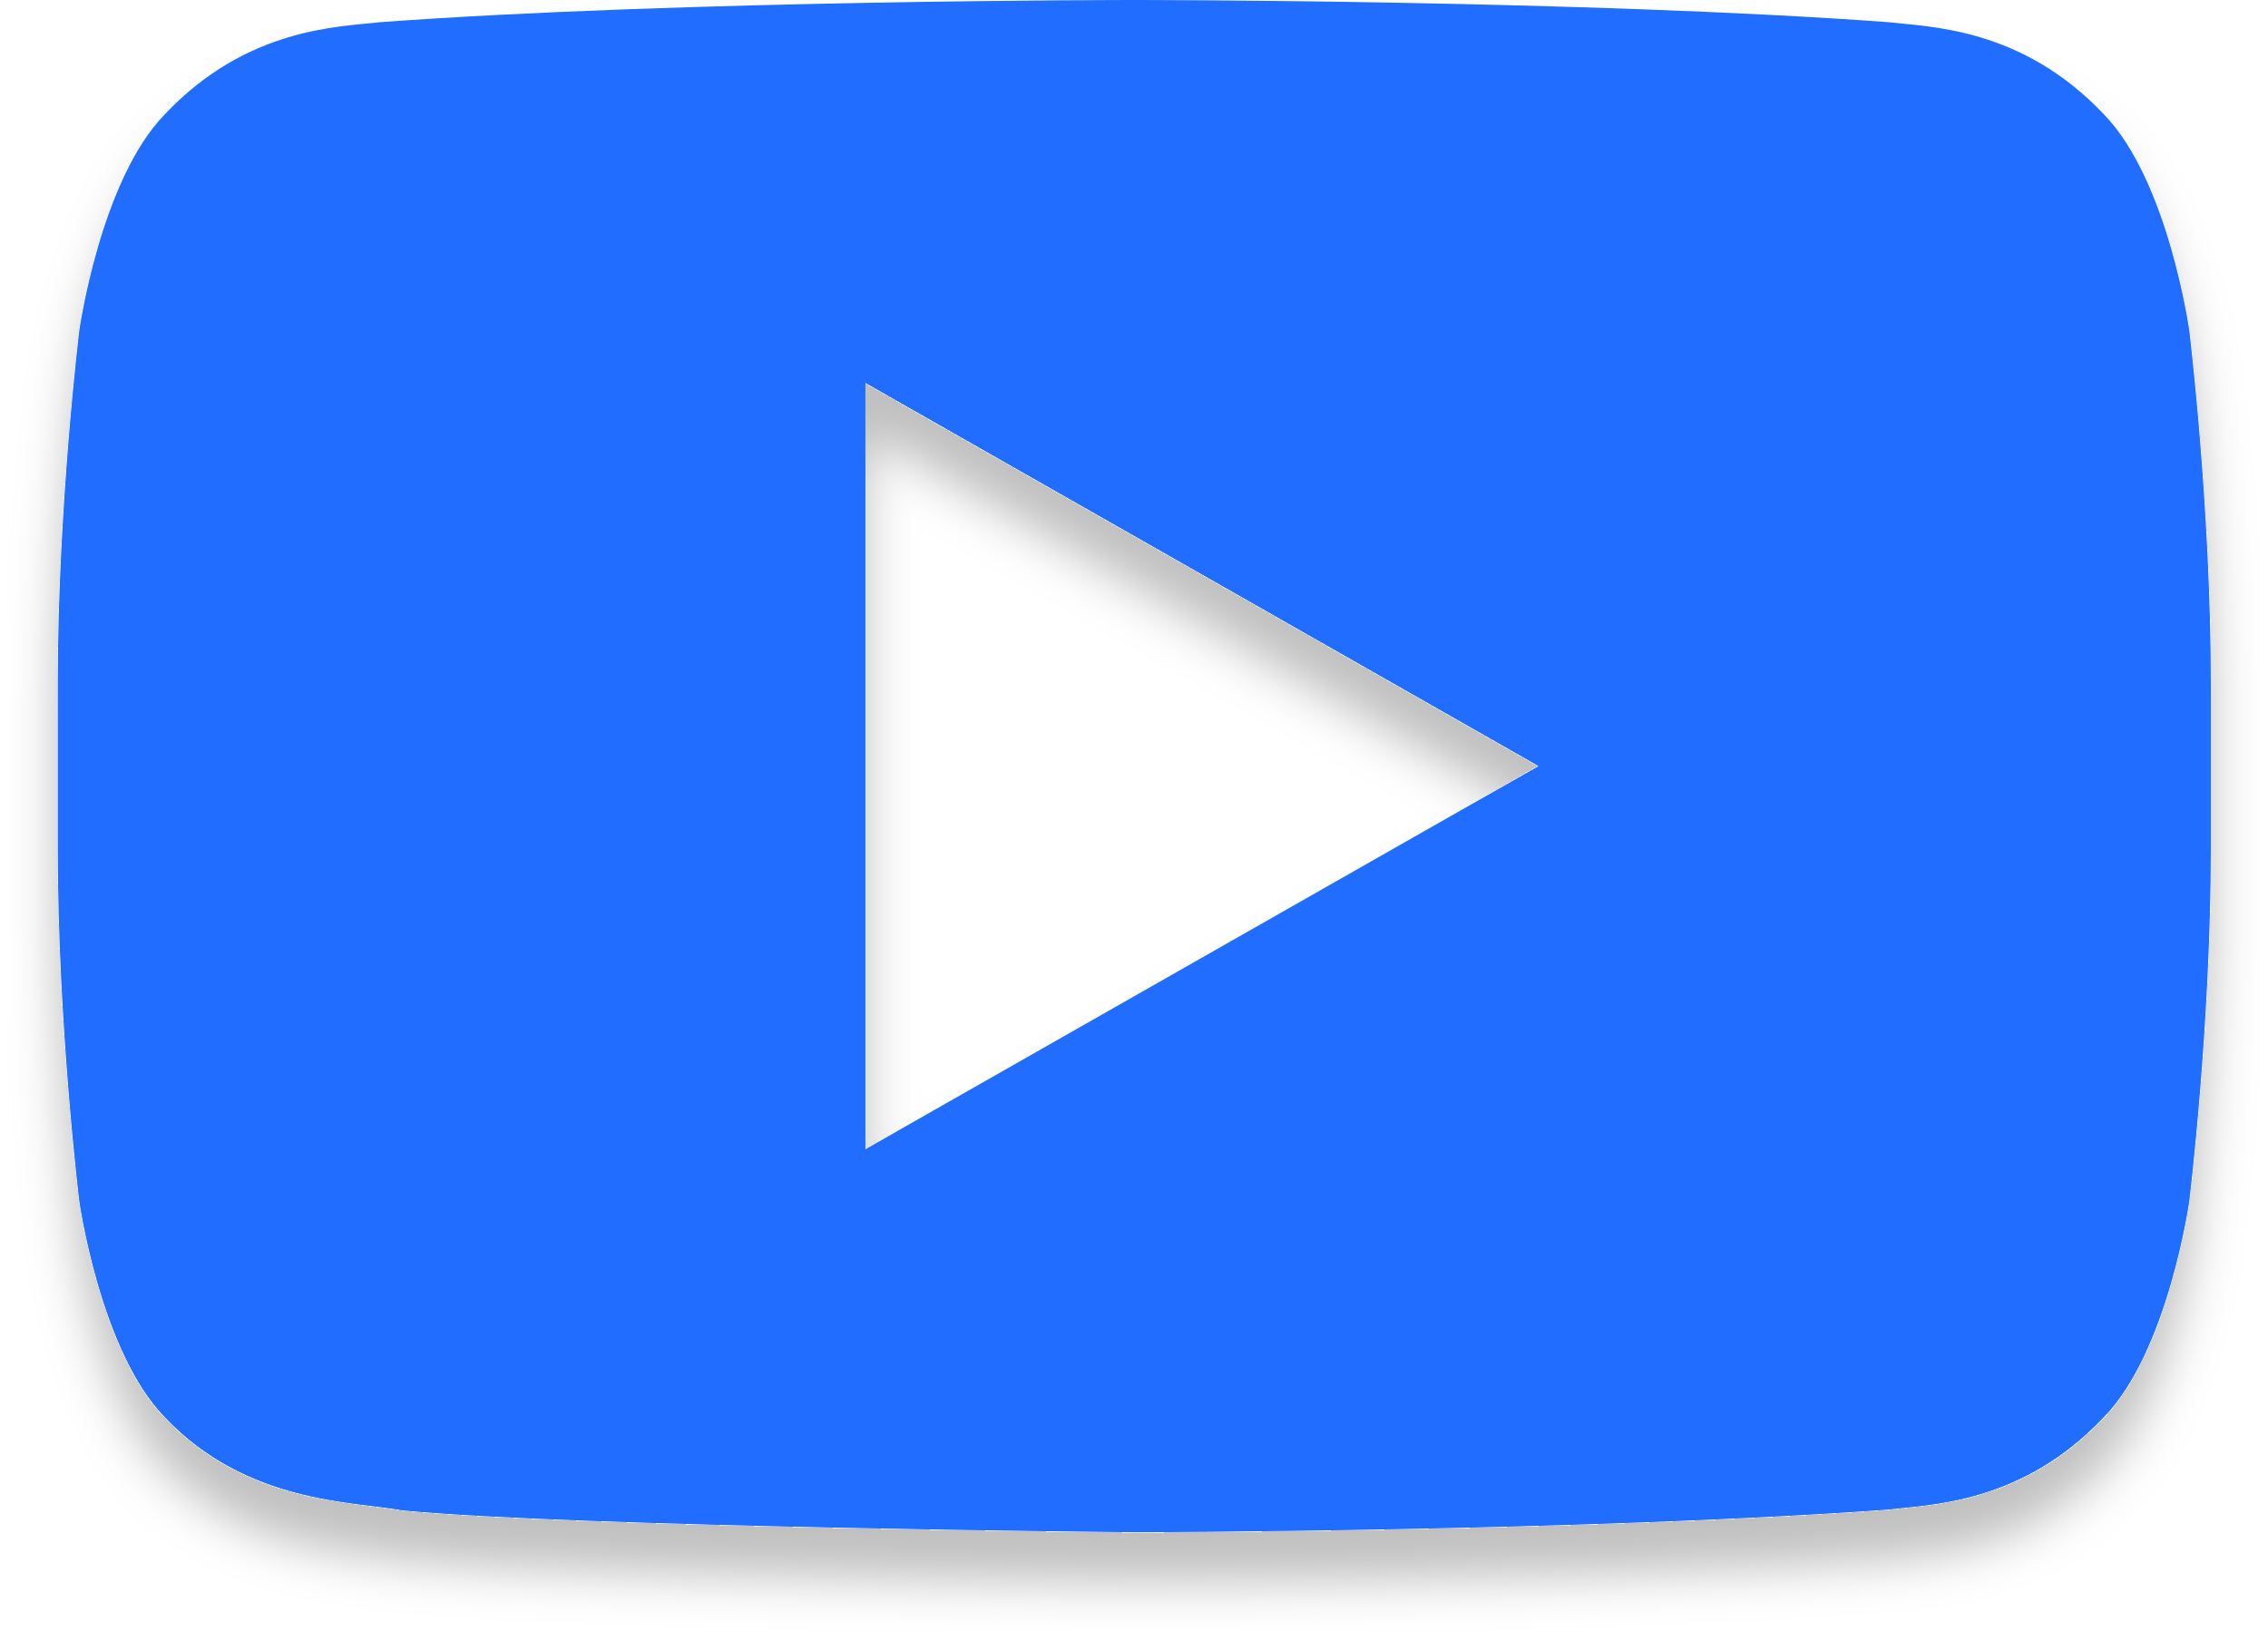
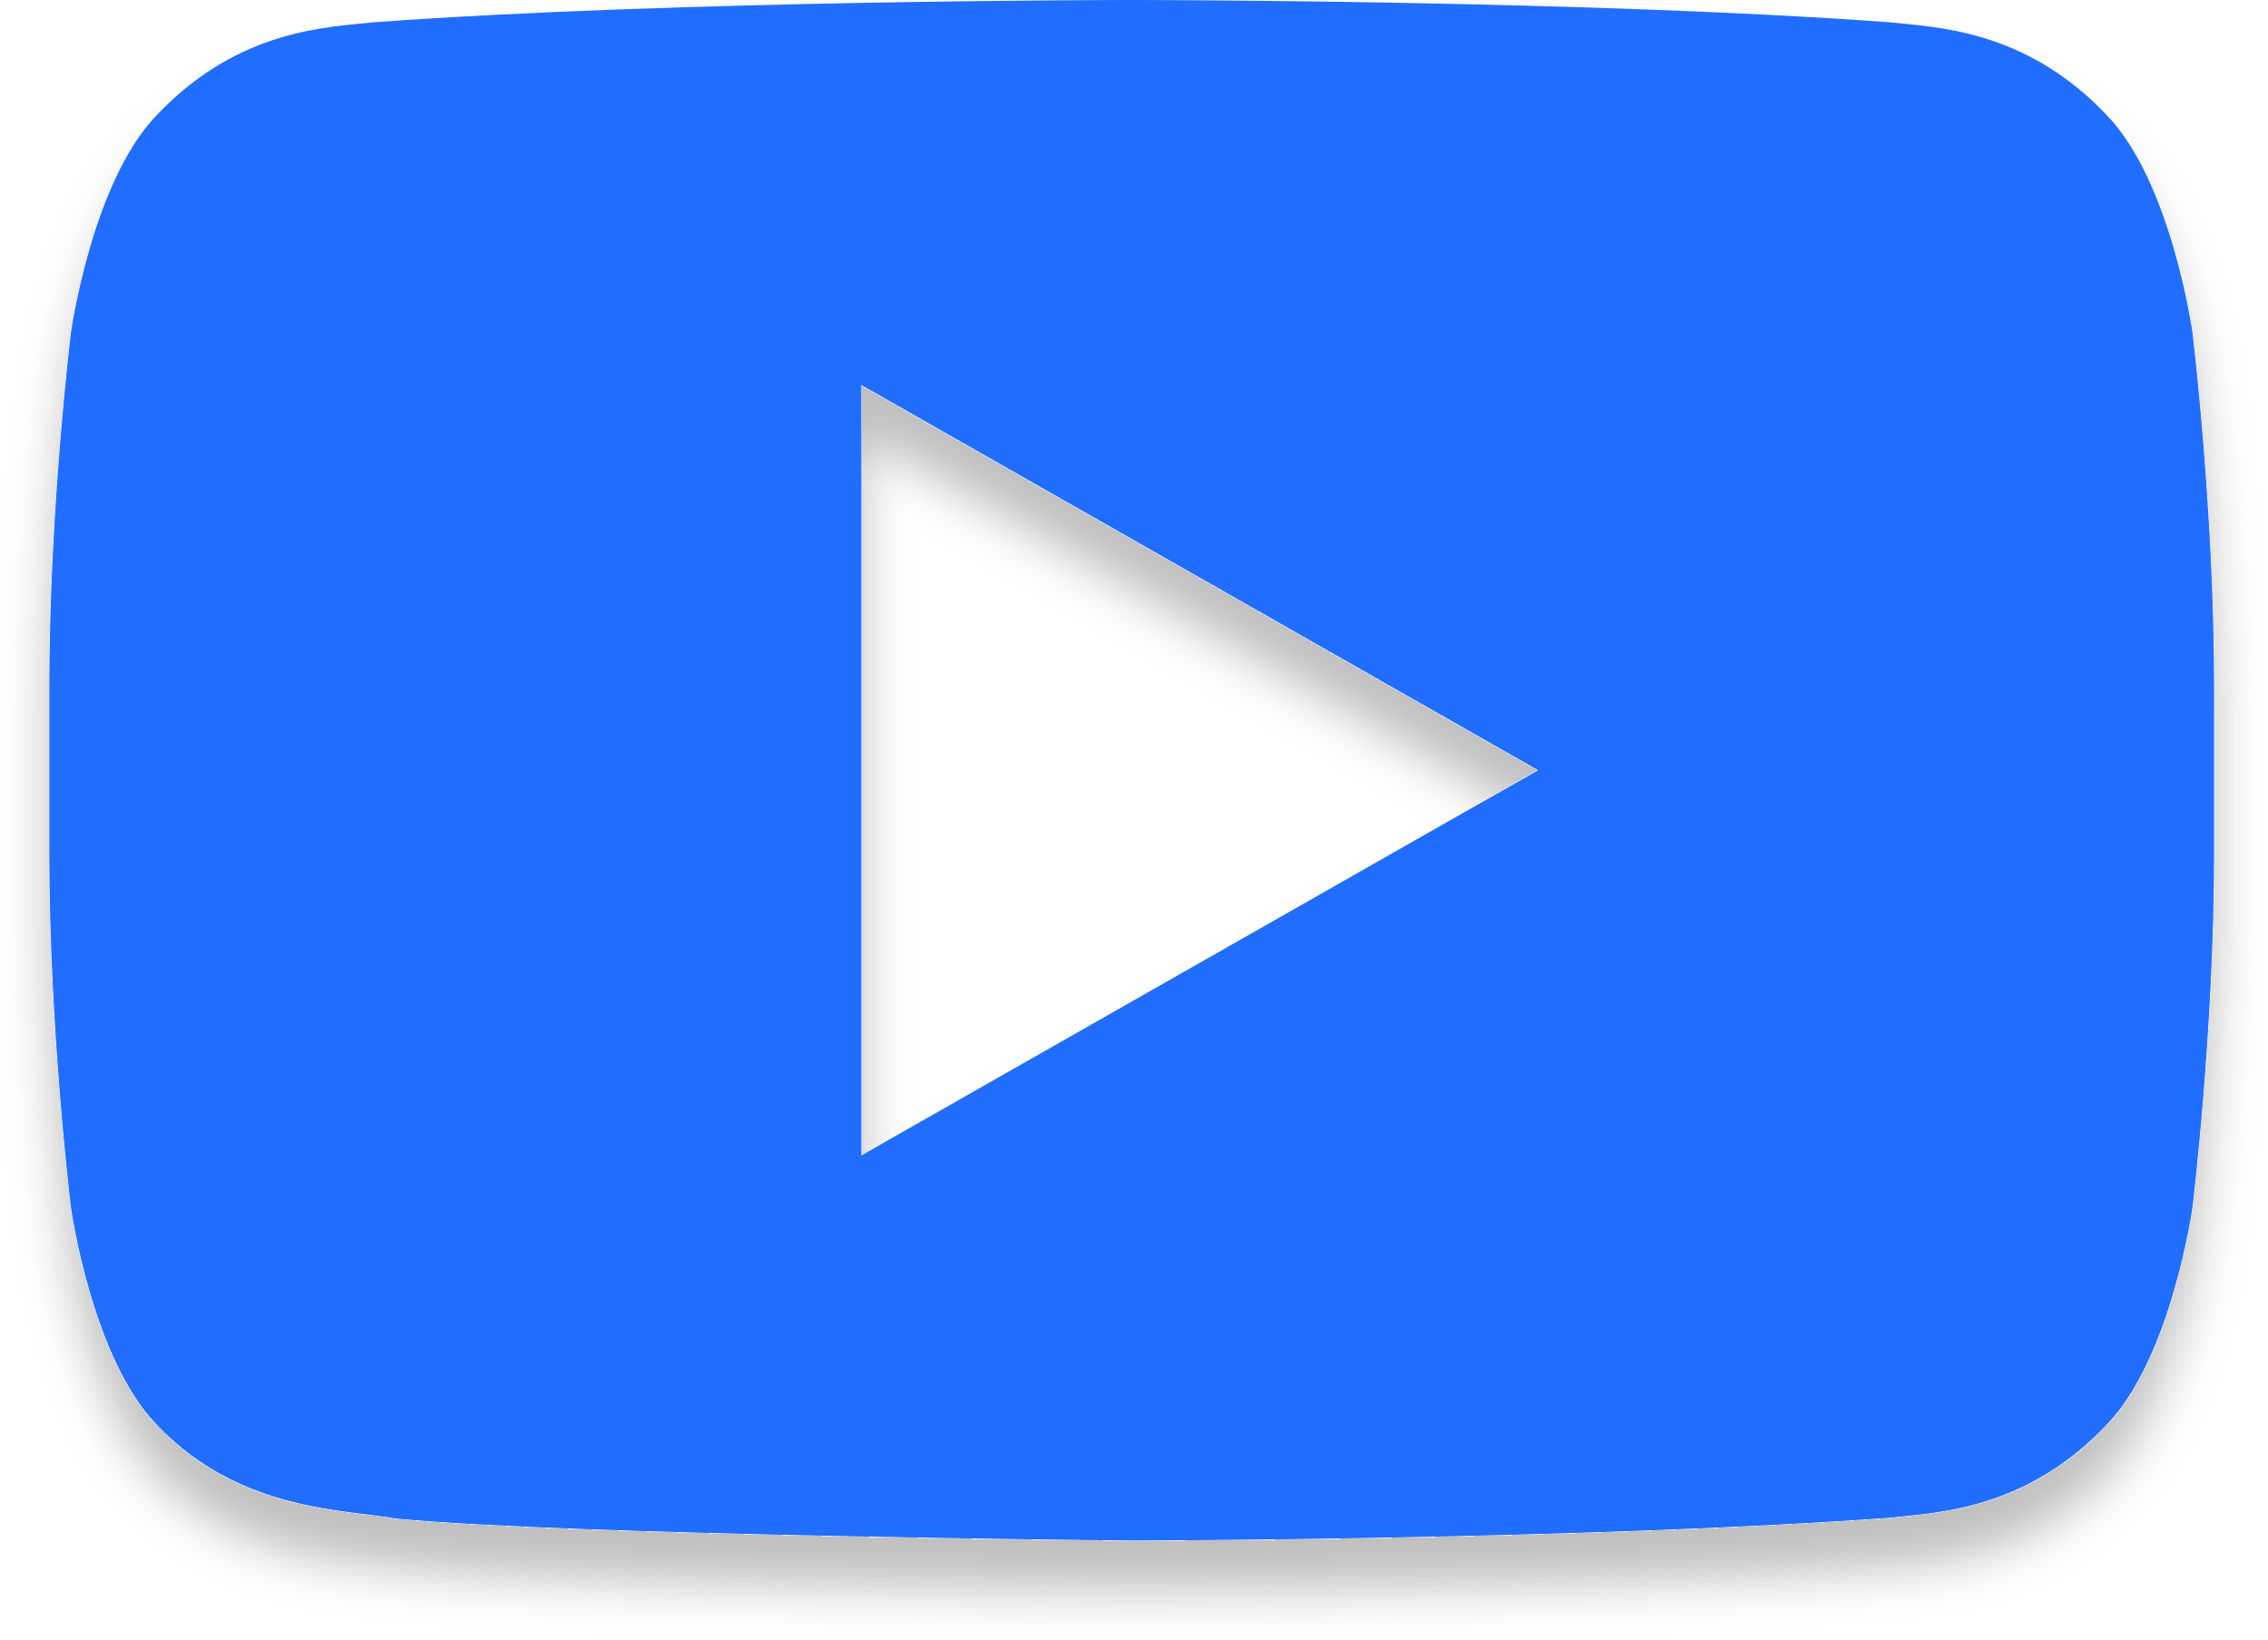
- <svg xmlns="http://www.w3.org/2000/svg" width="185" height="133" viewBox="0 0 185 133" fill="none">
+ <svg xmlns="http://www.w3.org/2000/svg" width="184" height="133" viewBox="0 0 184 133" fill="none">
  <g filter="url(#filter0_d_9547_806)">
-     <path d="M178.582 26.971C178.582 26.971 176.87 14.714 171.606 9.32C164.927 2.249 157.441 2.208 154.011 1.807C129.434 -6.08893e-07 92.563 0 92.563 0H92.481C92.481 0 55.615 -6.08893e-07 31.044 1.807C27.608 2.202 20.133 2.244 13.448 9.32C8.185 14.714 6.467 26.971 6.467 26.971C6.467 26.971 4.711 41.352 4.711 55.734V69.214C4.711 83.606 6.467 97.982 6.467 97.982C6.467 97.982 8.18 110.233 13.443 115.617C20.128 122.688 28.898 122.475 32.806 123.214C46.856 124.578 92.525 125 92.525 125C92.525 125 129.428 124.938 154.011 123.152C157.441 122.735 164.927 122.693 171.606 115.617C176.864 110.233 178.582 97.982 178.582 97.982C178.582 97.982 180.338 83.601 180.338 69.214V55.734C180.338 41.352 178.582 26.971 178.582 26.971ZM70.593 93.749V31.246L125.493 62.497L70.593 93.749V93.749Z" fill="#216DFF" />
+     <path d="M177.871 26.971C177.871 26.971 176.159 14.714 170.895 9.32C164.216 2.249 156.73 2.208 153.3 1.807C128.723 -6.08893e-07 91.852 0 91.852 0H91.77C91.77 0 54.904 -6.08893e-07 30.333 1.807C26.897 2.202 19.422 2.244 12.738 9.32C7.474 14.714 5.756 26.971 5.756 26.971C5.756 26.971 4 41.352 4 55.734V69.214C4 83.606 5.756 97.982 5.756 97.982C5.756 97.982 7.469 110.233 12.732 115.617C19.417 122.688 28.187 122.475 32.095 123.214C46.145 124.578 91.814 125 91.814 125C91.814 125 128.717 124.938 153.3 123.152C156.73 122.735 164.216 122.693 170.895 115.617C176.153 110.233 177.871 97.982 177.871 97.982C177.871 97.982 179.627 83.601 179.627 69.214V55.734C179.627 41.352 177.871 26.971 177.871 26.971ZM69.882 93.749V31.246L124.782 62.497L69.882 93.749Z" fill="#216DFF" />
  </g>
  <defs>
-     <filter id="filter0_d_9547_806" x="0.711" y="0" width="183.625" height="133" filterUnits="userSpaceOnUse" color-interpolation-filters="sRGB">
+     <filter id="filter0_d_9547_806" x="0" y="0" width="183.625" height="133" filterUnits="userSpaceOnUse" color-interpolation-filters="sRGB">
      <feFlood flood-opacity="0" result="BackgroundImageFix" />
      <feColorMatrix in="SourceAlpha" type="matrix" values="0 0 0 0 0 0 0 0 0 0 0 0 0 0 0 0 0 0 127 0" result="hardAlpha" />
      <feOffset dy="4" />
      <feGaussianBlur stdDeviation="2" />
      <feComposite in2="hardAlpha" operator="out" />
      <feColorMatrix type="matrix" values="0 0 0 0 0 0 0 0 0 0 0 0 0 0 0 0 0 0 0.25 0" />
      <feBlend mode="normal" in2="BackgroundImageFix" result="effect1_dropShadow_9547_806" />
      <feBlend mode="normal" in="SourceGraphic" in2="effect1_dropShadow_9547_806" result="shape" />
    </filter>
  </defs>
</svg>
